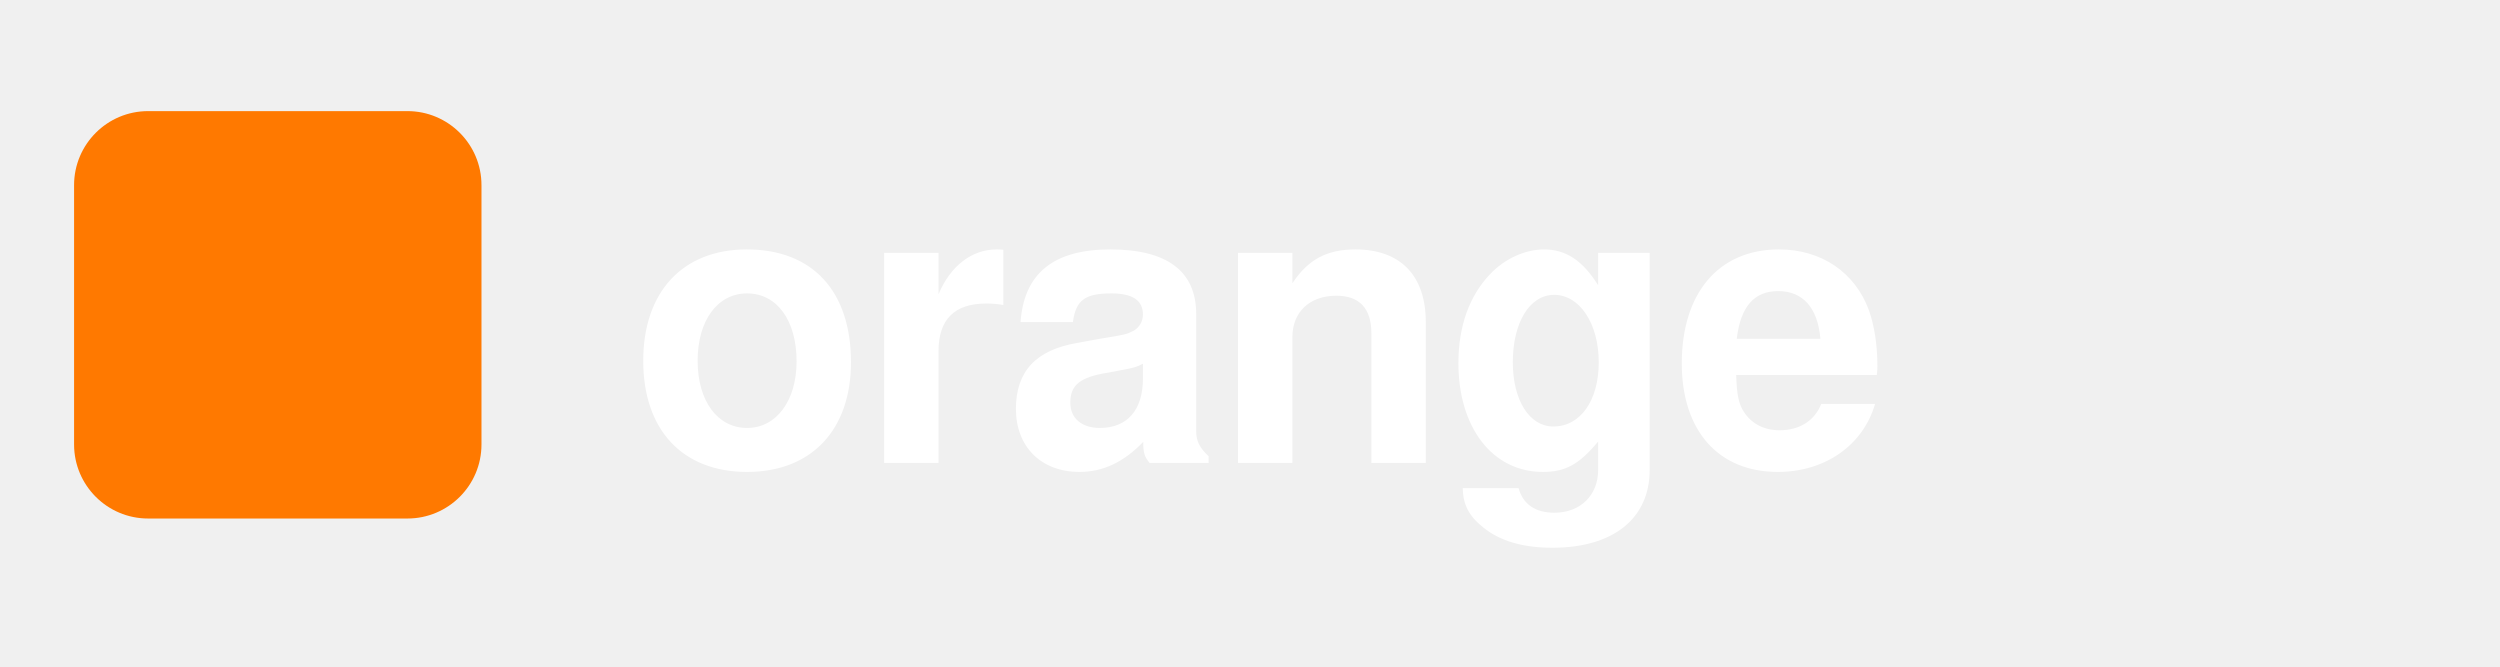
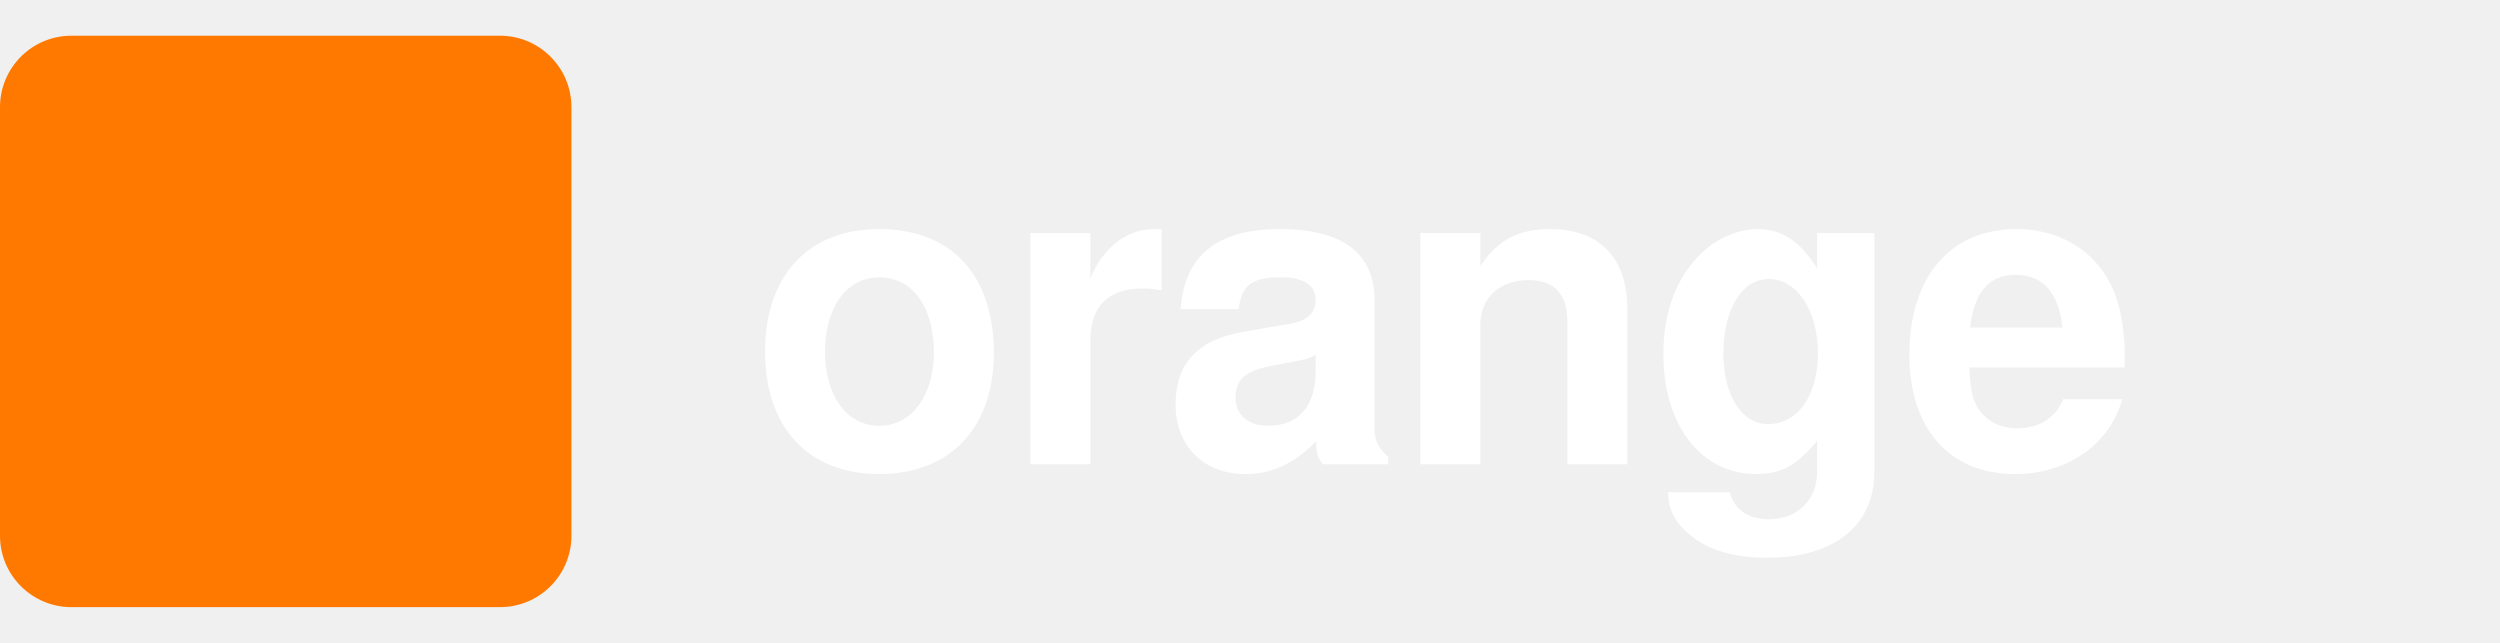
- <svg xmlns="http://www.w3.org/2000/svg" viewBox="0 0 135 36" width="135" height="36">
-   <rect x="4" y="6" width="22" height="22" rx="4" fill="#FF7900" />
-   <text x="34" y="25" font-family="'Helvetica Neue', Helvetica, Arial, sans-serif" font-weight="700" font-size="21" letter-spacing="-0.02em" fill="#FFFFFF">orange</text>
+ <svg xmlns="http://www.w3.org/2000/svg" viewBox="0 0 140 36" width="140" height="36">
+   <rect x="0" y="2" width="32" height="32" rx="4" fill="#FF7900" />
+   <text x="42" y="26" font-family="'Helvetica Neue', Helvetica, Arial, sans-serif" font-weight="700" font-size="24" letter-spacing="-0.02em" fill="#FFFFFF">orange</text>
</svg>
